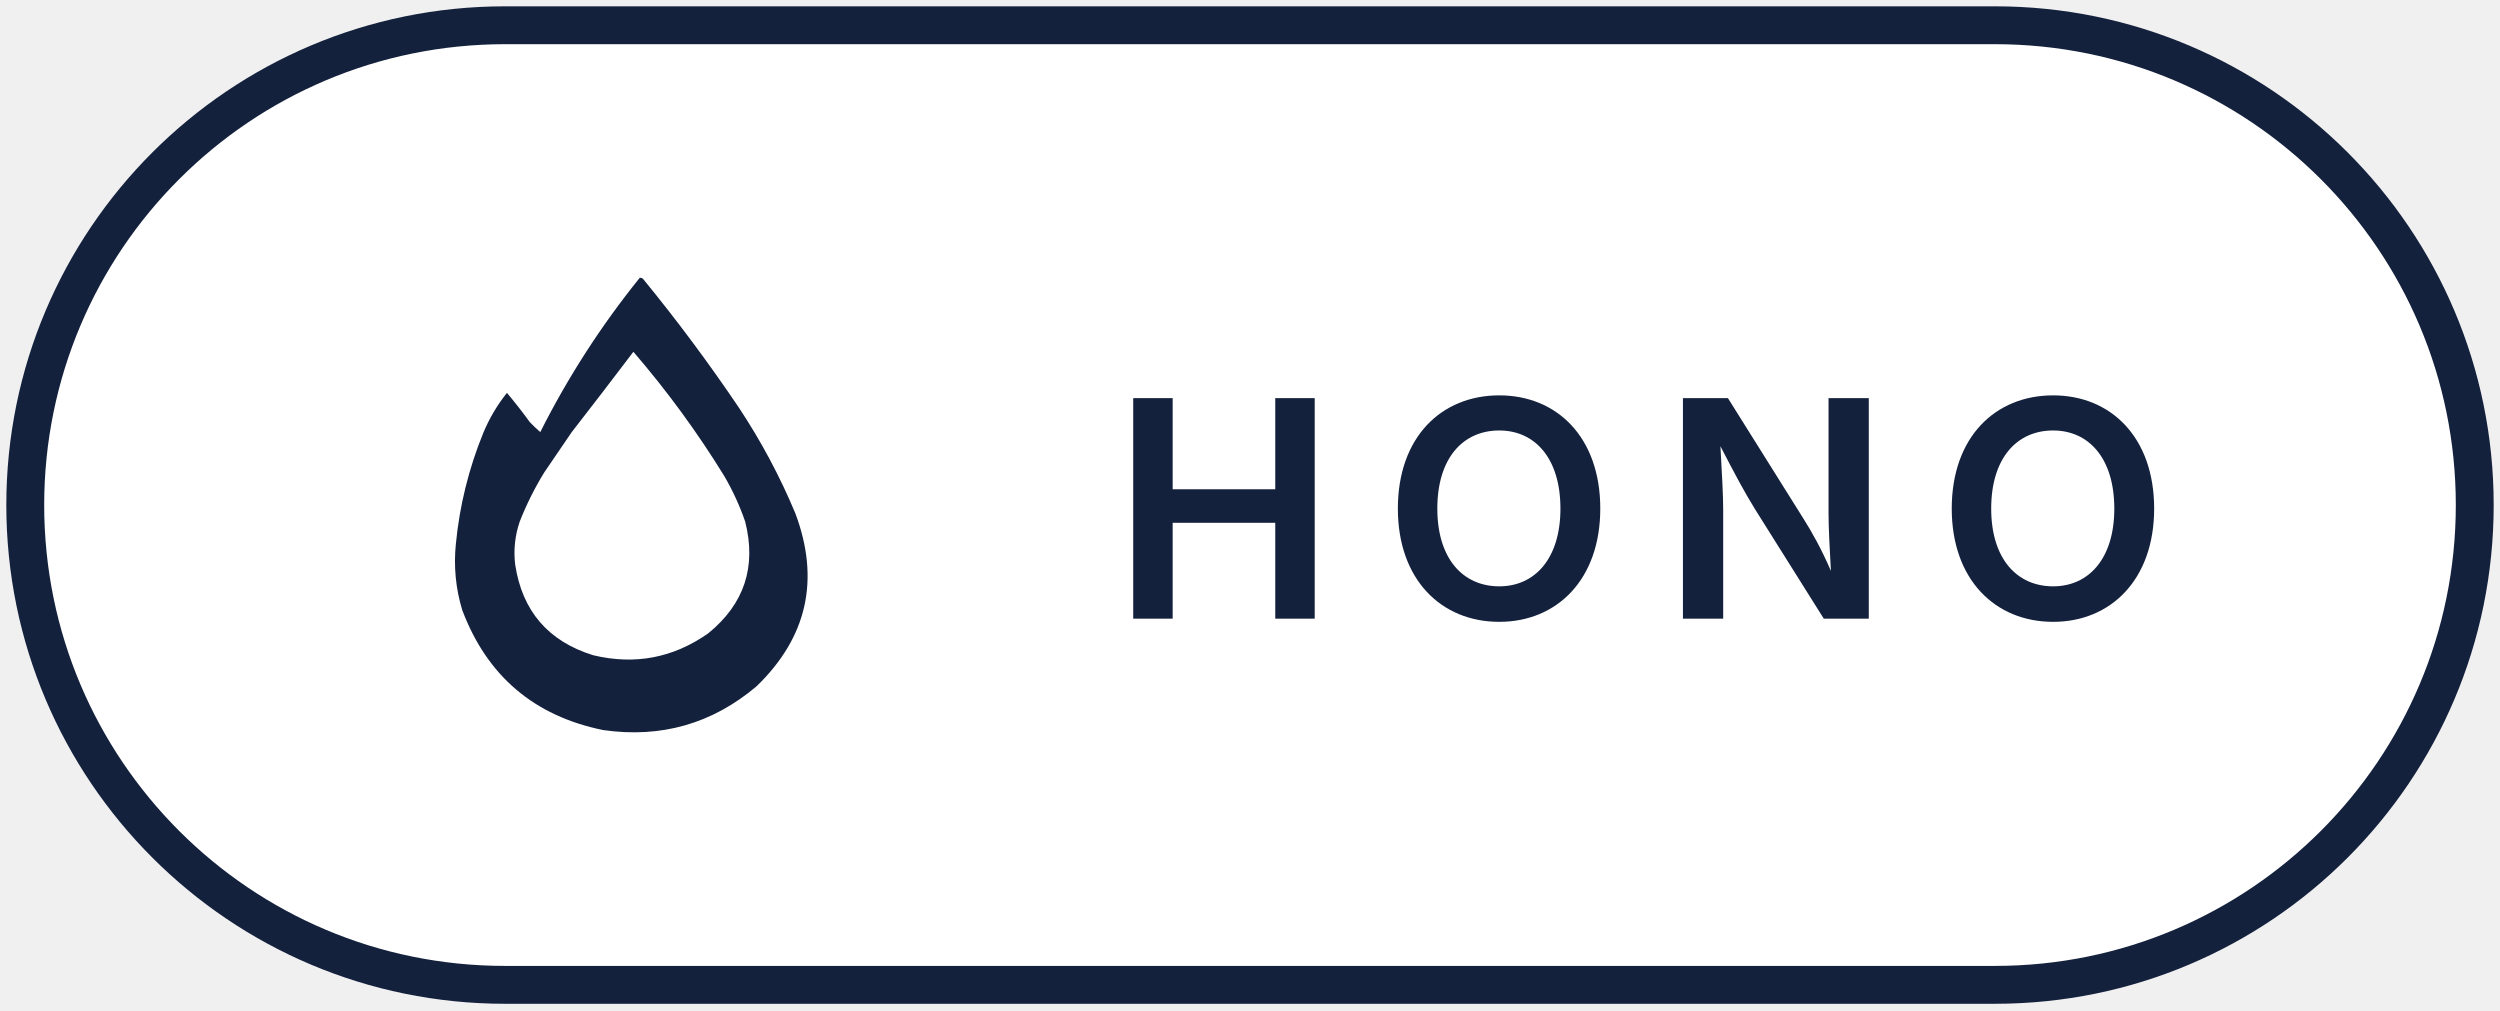
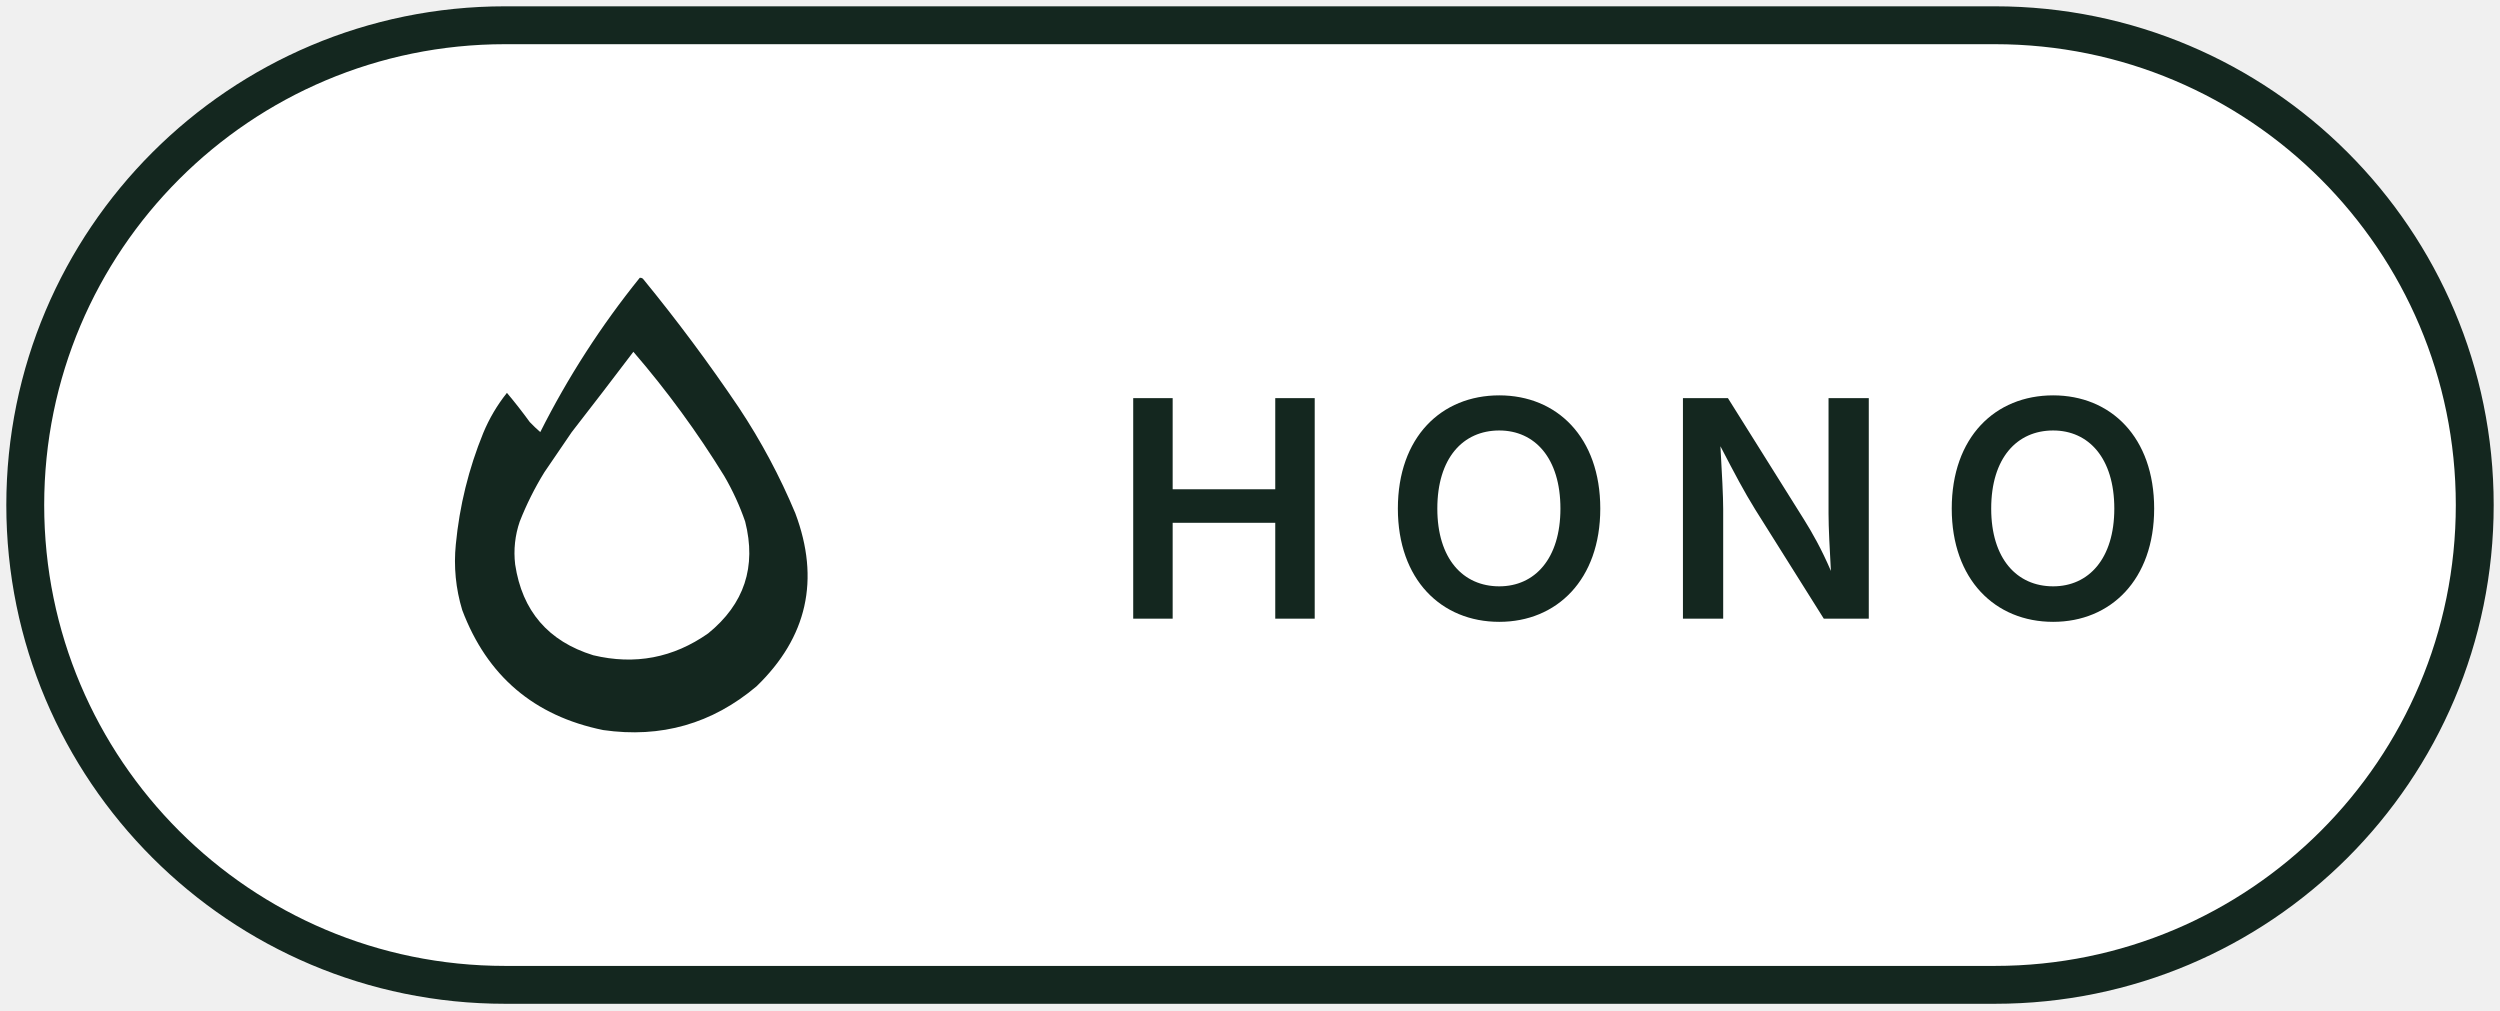
<svg xmlns="http://www.w3.org/2000/svg" viewBox="0 0 99 40" width="99" height="40" font-family="Inter, Helvetica, Arial, sans-serif">
  <defs>
    <pattern id="minor" width="20" height="20" patternUnits="userSpaceOnUse">
-       <path d="M20 0H0V20" fill="none" stroke="#e9eef6" stroke-width="0.6" />
+       <path d="M20 0H0V20" fill="none" stroke="#eceeed" stroke-width="0.6" />
    </pattern>
    <pattern id="major" width="100" height="100" patternUnits="userSpaceOnUse">
      <rect width="100" height="100" fill="url(#minor)" />
-       <path d="M100 0H0V100" fill="none" stroke="#d3dcea" stroke-width="0.9" />
+       <path d="M100 0H0V100" fill="none" stroke="#d9dcdb" stroke-width="0.9" />
    </pattern>
  </defs>
  <style>
- .ink{stroke:#14213d;fill:none;stroke-width:1.5;stroke-linejoin:round}.thin{stroke:#14213d;fill:none;stroke-width:1}
- .acc{stroke:#1f4fe0;fill:none;stroke-width:2}.dash{stroke:#14213d;fill:none;stroke-width:1;stroke-dasharray:4 3}
- .t{fill:#14213d;font-size:11px;letter-spacing:1.6px;font-weight:600}.s{fill:#4a5670;font-size:12px}
+ .ink{stroke:#14271f;fill:none;stroke-width:1.5;stroke-linejoin:round}.thin{stroke:#14271f;fill:none;stroke-width:1}
+ .acc{stroke:#1f7a4d;fill:none;stroke-width:2}.dash{stroke:#14271f;fill:none;stroke-width:1;stroke-dasharray:4 3}
+ .t{fill:#14271f;font-size:11px;letter-spacing:1.6px;font-weight:600}.s{fill:#5d6963;font-size:12px}
</style>
  <rect x="1" y="1" width="97" height="38" rx="19" class="ink" style="fill:#fff" />
  <svg x="16" y="11" width="18" height="18" viewBox="0 0 24 24">
-     <path fill="#14213d" d="M12.445.002a45.529 45.529 0 0 0-5.252 8.146 8.595 8.595 0 0 1-.555-.53 27.796 27.796 0 0 0-1.205-1.542 8.762 8.762 0 0 0-1.251 2.12 20.743 20.743 0 0 0-1.448 5.88 8.867 8.867 0 0 0 .338 3.468c1.312 3.48 3.794 5.593 7.445 6.337 3.055.438 5.755-.333 8.097-2.312 2.677-2.59 3.359-5.634 2.047-9.132a33.287 33.287 0 0 0-2.988-5.59A91.34 91.34 0 0 0 12.615.053a.216.216 0 0 0-.17-.051Zm-.336 3.906a50.93 50.93 0 0 1 4.794 6.552c.448.767.817 1.57 1.108 2.41.606 2.386-.044 4.354-1.951 5.904-1.845 1.298-3.87 1.683-6.072 1.156-2.376-.737-3.75-2.335-4.121-4.794a5.107 5.107 0 0 1 .242-2.266c.358-.908.79-1.774 1.3-2.601l1.446-2.121a397.33 397.33 0 0 0 3.254-4.24Z" />
+     <path fill="#14271f" d="M12.445.002a45.529 45.529 0 0 0-5.252 8.146 8.595 8.595 0 0 1-.555-.53 27.796 27.796 0 0 0-1.205-1.542 8.762 8.762 0 0 0-1.251 2.12 20.743 20.743 0 0 0-1.448 5.88 8.867 8.867 0 0 0 .338 3.468c1.312 3.48 3.794 5.593 7.445 6.337 3.055.438 5.755-.333 8.097-2.312 2.677-2.59 3.359-5.634 2.047-9.132a33.287 33.287 0 0 0-2.988-5.59A91.34 91.34 0 0 0 12.615.053a.216.216 0 0 0-.17-.051Zm-.336 3.906a50.93 50.93 0 0 1 4.794 6.552c.448.767.817 1.57 1.108 2.41.606 2.386-.044 4.354-1.951 5.904-1.845 1.298-3.87 1.683-6.072 1.156-2.376-.737-3.75-2.335-4.121-4.794a5.107 5.107 0 0 1 .242-2.266c.358-.908.79-1.774 1.3-2.601l1.446-2.121a397.33 397.33 0 0 0 3.254-4.24Z" />
  </svg>
  <text x="44" y="24.5" class="t" style="font-size:12px;letter-spacing:1.8px">HONO</text>
</svg>
